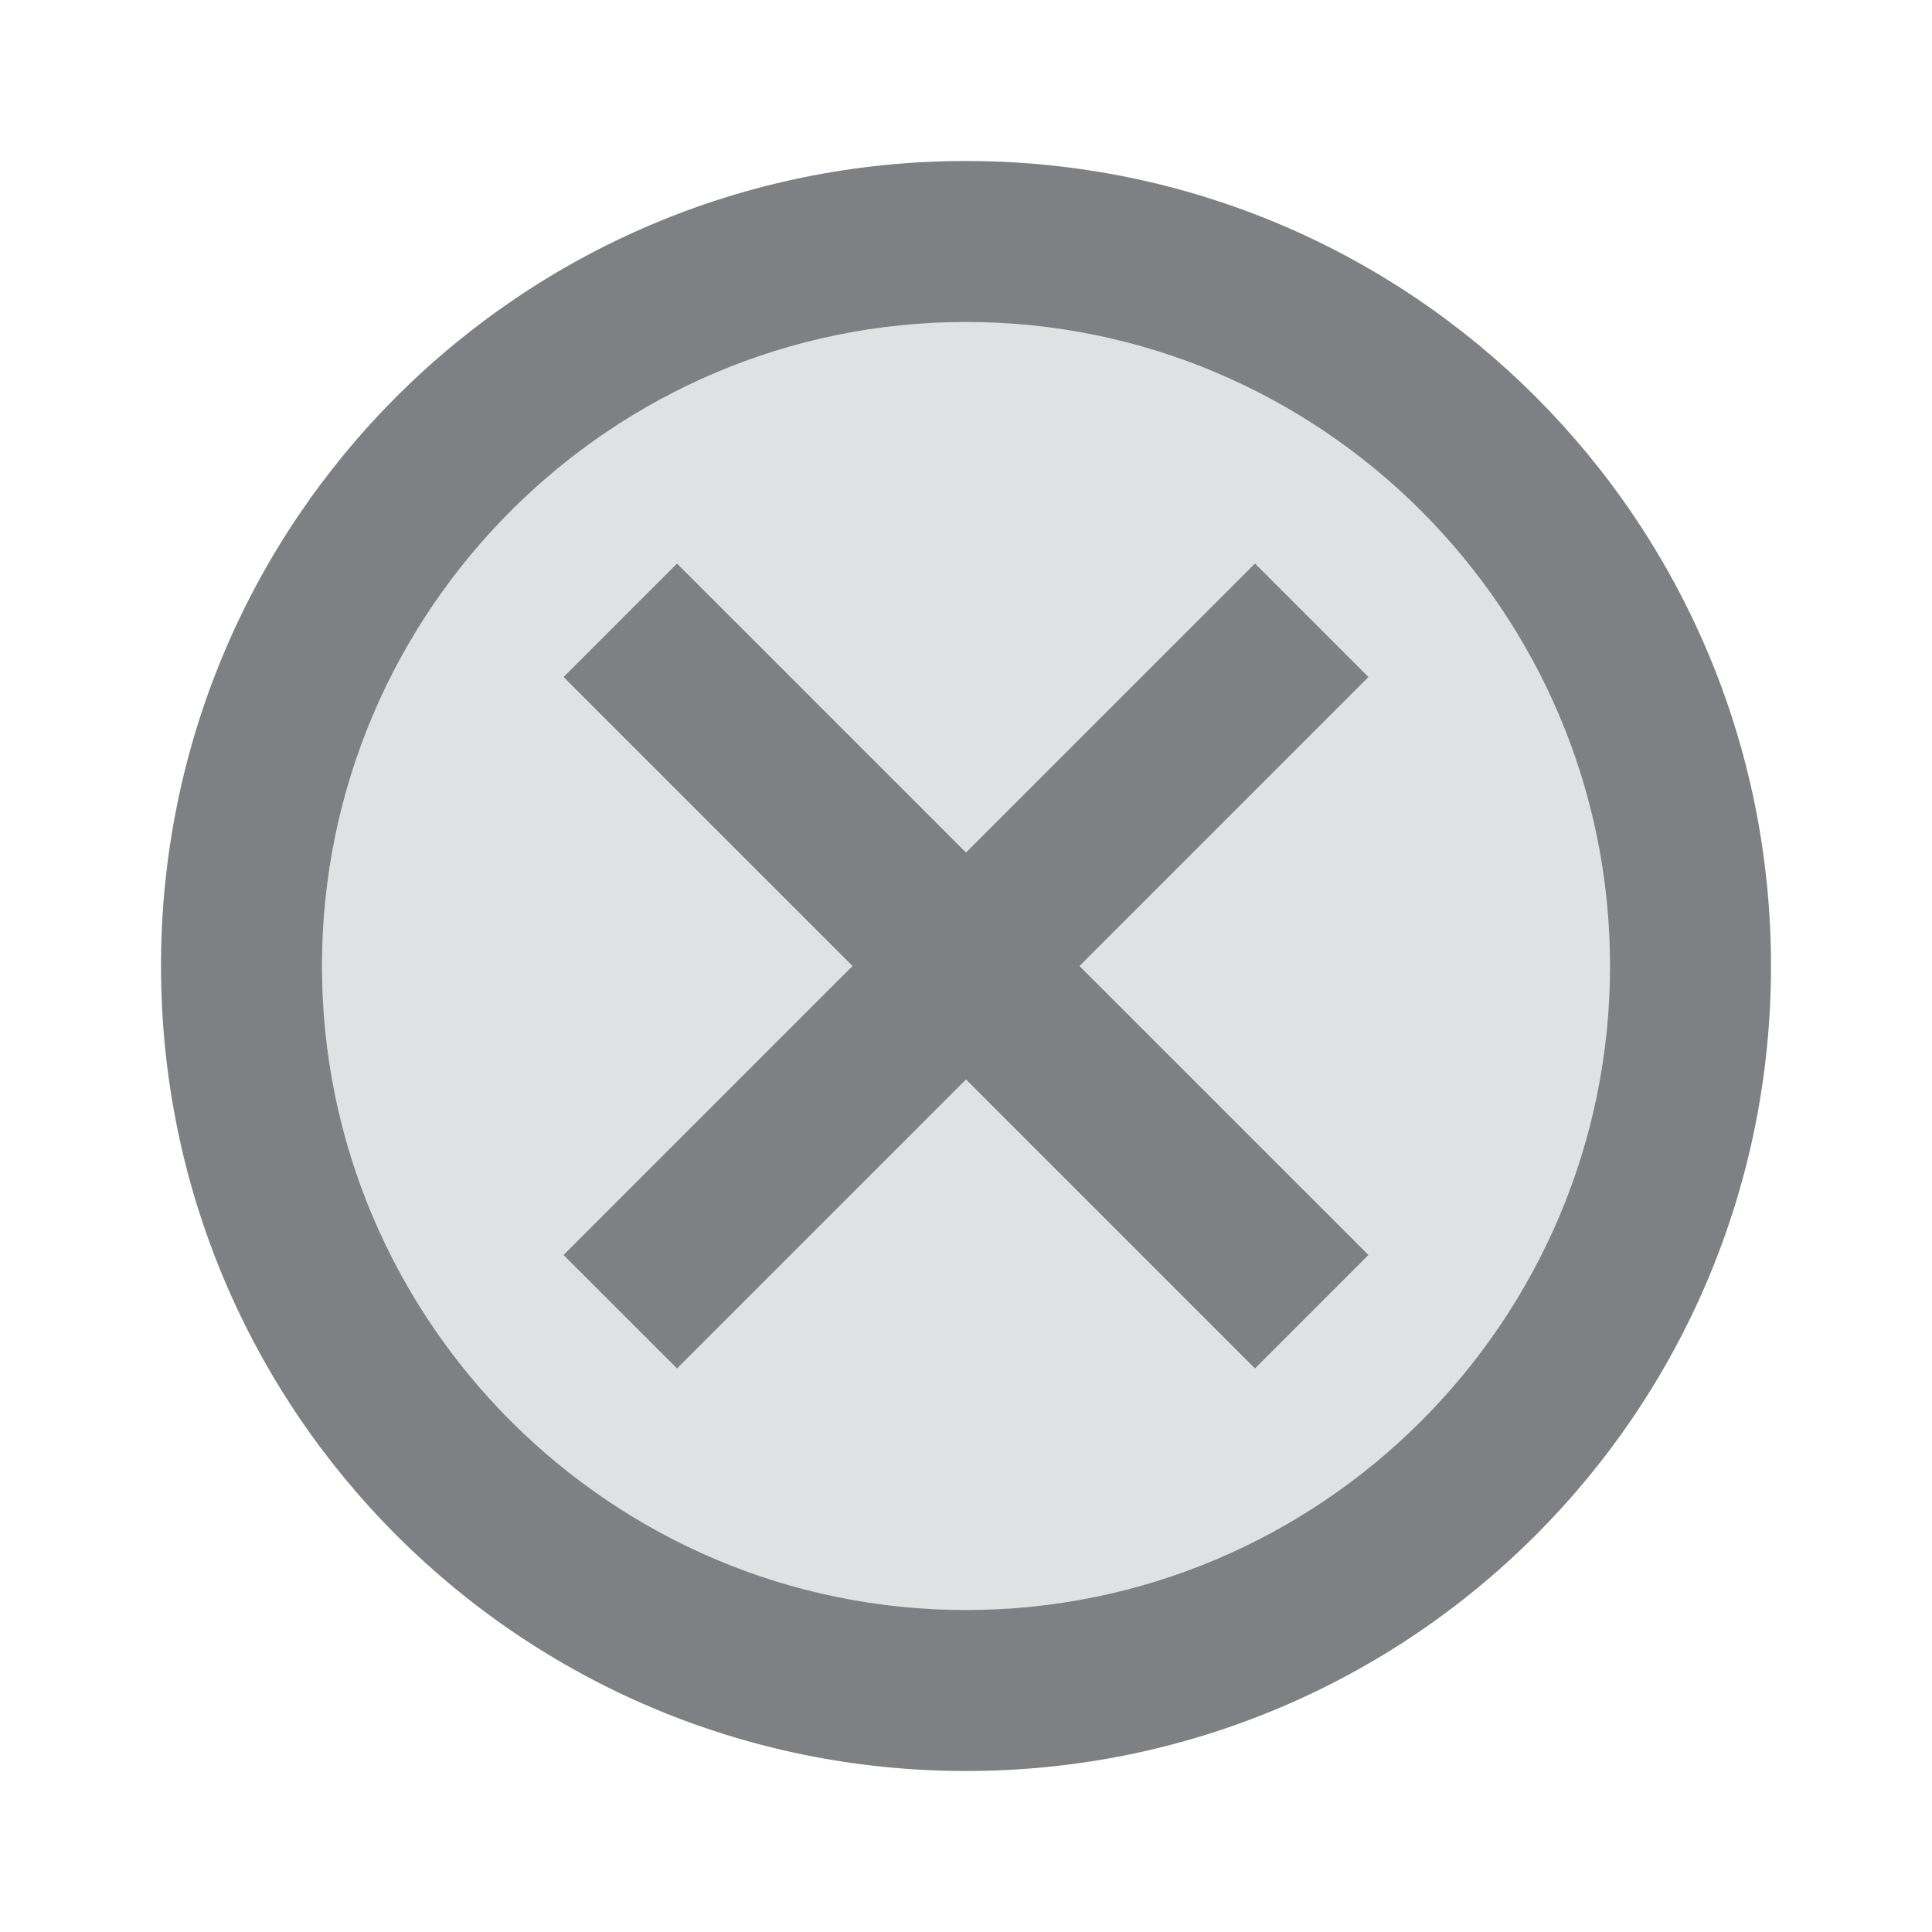
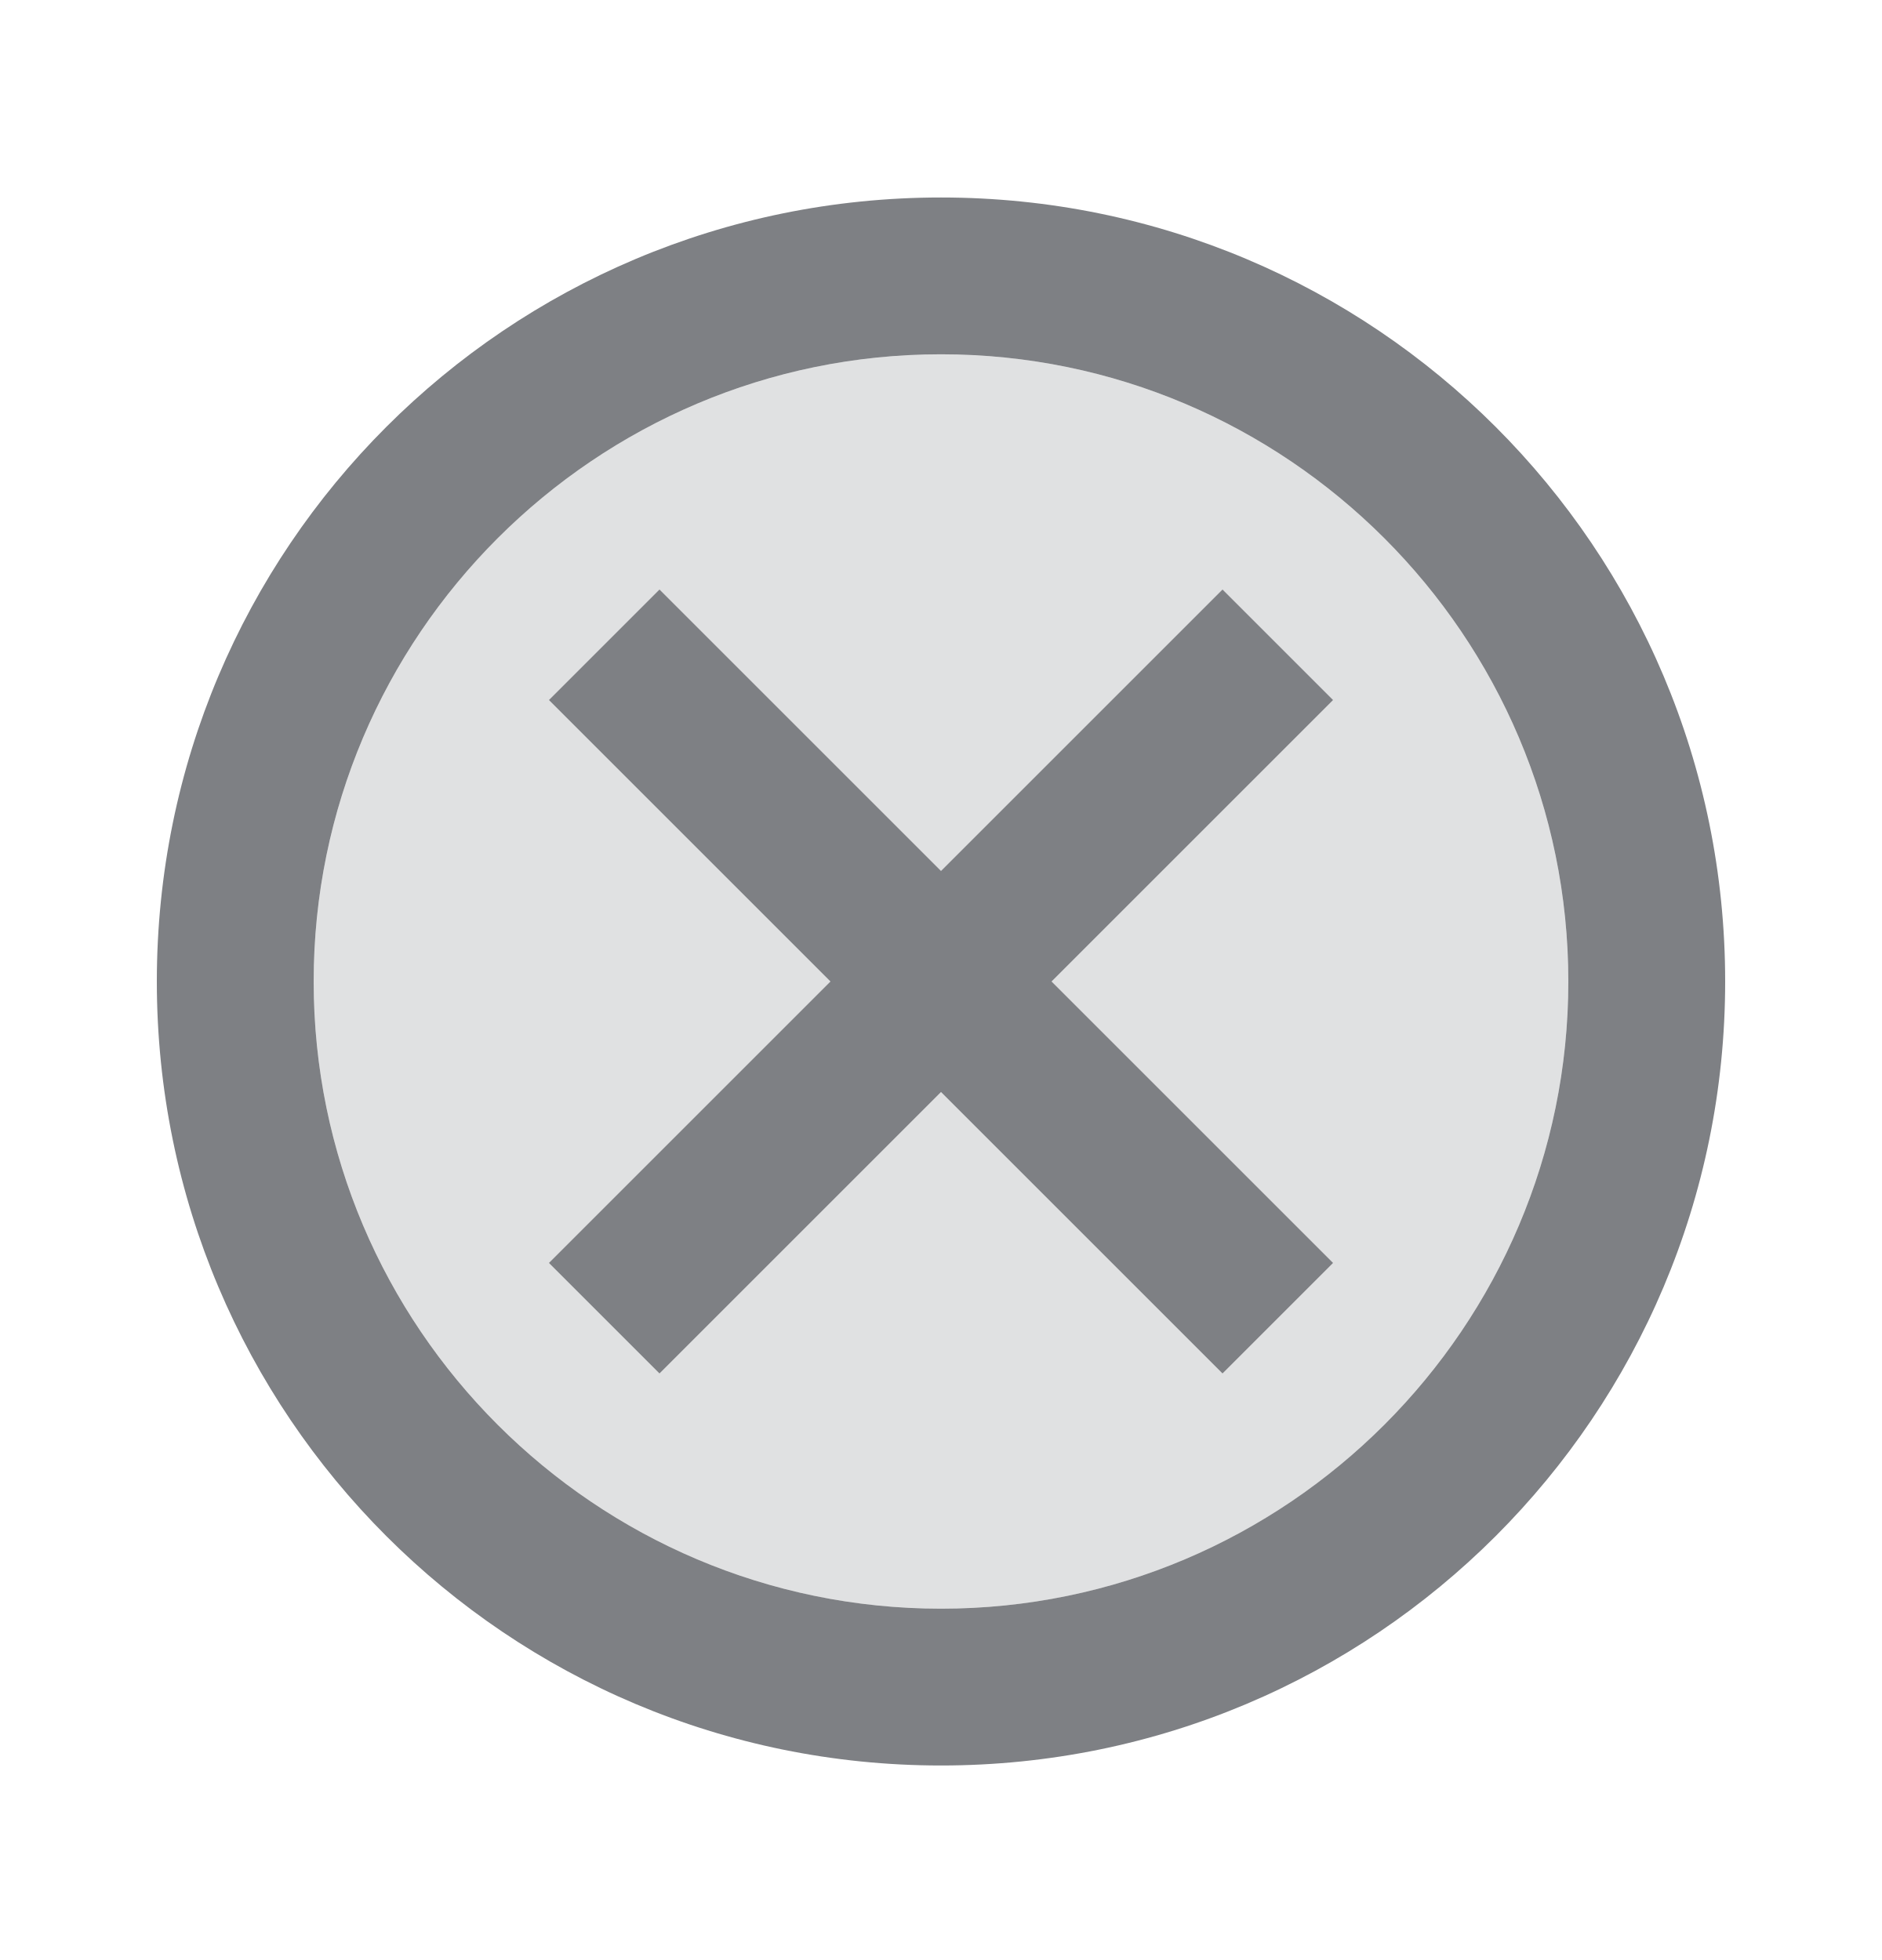
- <svg xmlns="http://www.w3.org/2000/svg" width="24" height="24" viewBox="0 0 24 24" fill="none">
-   <path opacity="0.24" fill-rule="evenodd" clip-rule="evenodd" d="M4 12C4 7.59 7.59 4 12 4C16.41 4 20 7.59 20 12C20 16.41 16.41 20 12 20C7.59 20 4 16.41 4 12ZM15.59 17L17 15.59L13.41 12L17 8.41L15.59 7L12 10.59L8.41 7L7 8.41L10.59 12L7 15.59L8.41 17L12 13.41L15.59 17Z" fill="#7E8084" />
-   <path fill-rule="evenodd" clip-rule="evenodd" d="M2 12C2 6.47 6.47 2 12 2C17.53 2 22 6.47 22 12C22 17.53 17.53 22 12 22C6.47 22 2 17.53 2 12ZM4 12C4 16.41 7.59 20 12 20C16.41 20 20 16.41 20 12C20 7.59 16.41 4 12 4C7.59 4 4 7.59 4 12Z" fill="#7E8084" />
-   <path d="M15.59 7L12 10.59L8.41 7L7 8.41L10.59 12L7 15.59L8.41 17L12 13.41L15.59 17L17 15.59L13.41 12L17 8.41L15.59 7Z" fill="#7E8084" />
+ <svg xmlns="http://www.w3.org/2000/svg" width="24" height="25" viewBox="0 0 24 25" fill="none">
+   <path opacity="0.24" fill-rule="evenodd" clip-rule="evenodd" d="M4 12.519C4 8.109 7.59 4.519 12 4.519C16.41 4.519 20 8.109 20 12.519C20 16.929 16.41 20.519 12 20.519C7.59 20.519 4 16.929 4 12.519ZM15.59 17.519L17 16.109L13.41 12.519L17 8.929L15.59 7.519L12 11.109L8.41 7.519L7 8.929L10.59 12.519L7 16.109L8.41 17.519L12 13.929L15.59 17.519Z" fill="#7E8084" />
+   <path fill-rule="evenodd" clip-rule="evenodd" d="M2 12.519C2 6.989 6.47 2.519 12 2.519C17.53 2.519 22 6.989 22 12.519C22 18.049 17.53 22.519 12 22.519C6.47 22.519 2 18.049 2 12.519ZM4 12.519C4 16.929 7.59 20.519 12 20.519C16.41 20.519 20 16.929 20 12.519C20 8.109 16.41 4.519 12 4.519C7.59 4.519 4 8.109 4 12.519Z" fill="#7E8084" />
+   <path d="M15.59 7.519L12 11.109L8.41 7.519L7 8.929L10.59 12.519L7 16.109L8.41 17.519L12 13.929L15.59 17.519L17 16.109L13.41 12.519L17 8.929L15.59 7.519Z" fill="#7E8084" />
</svg>
